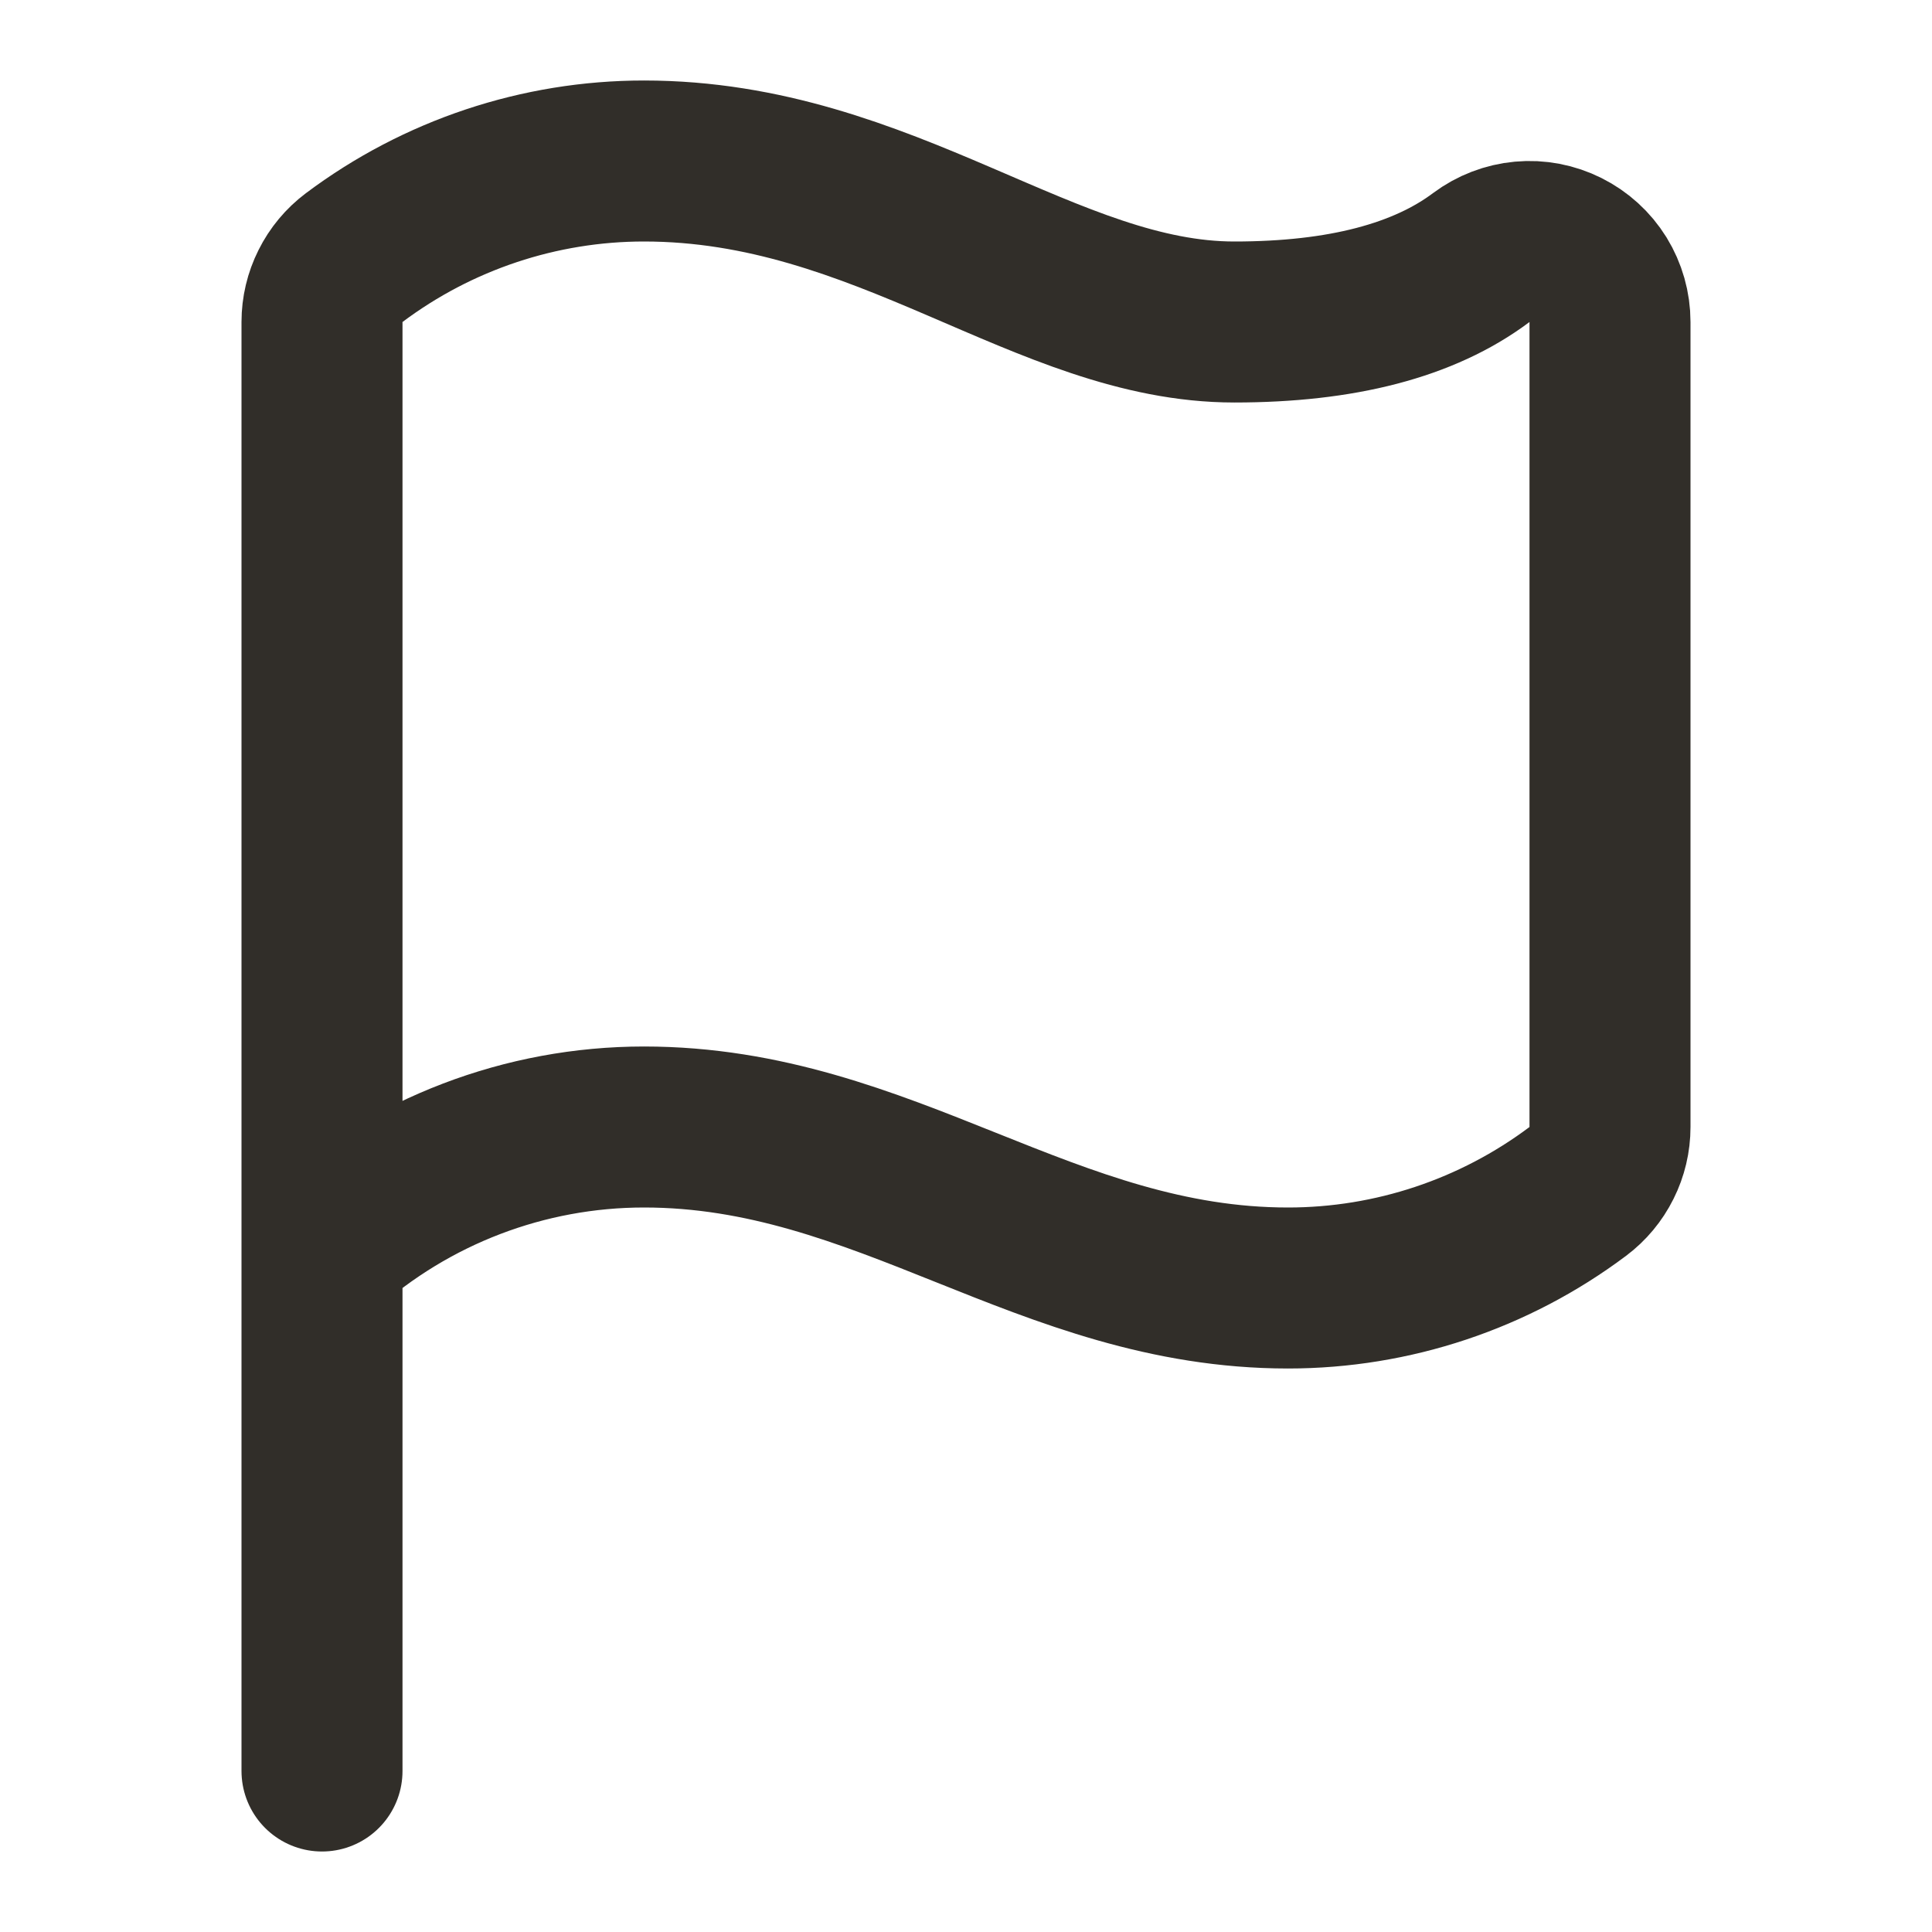
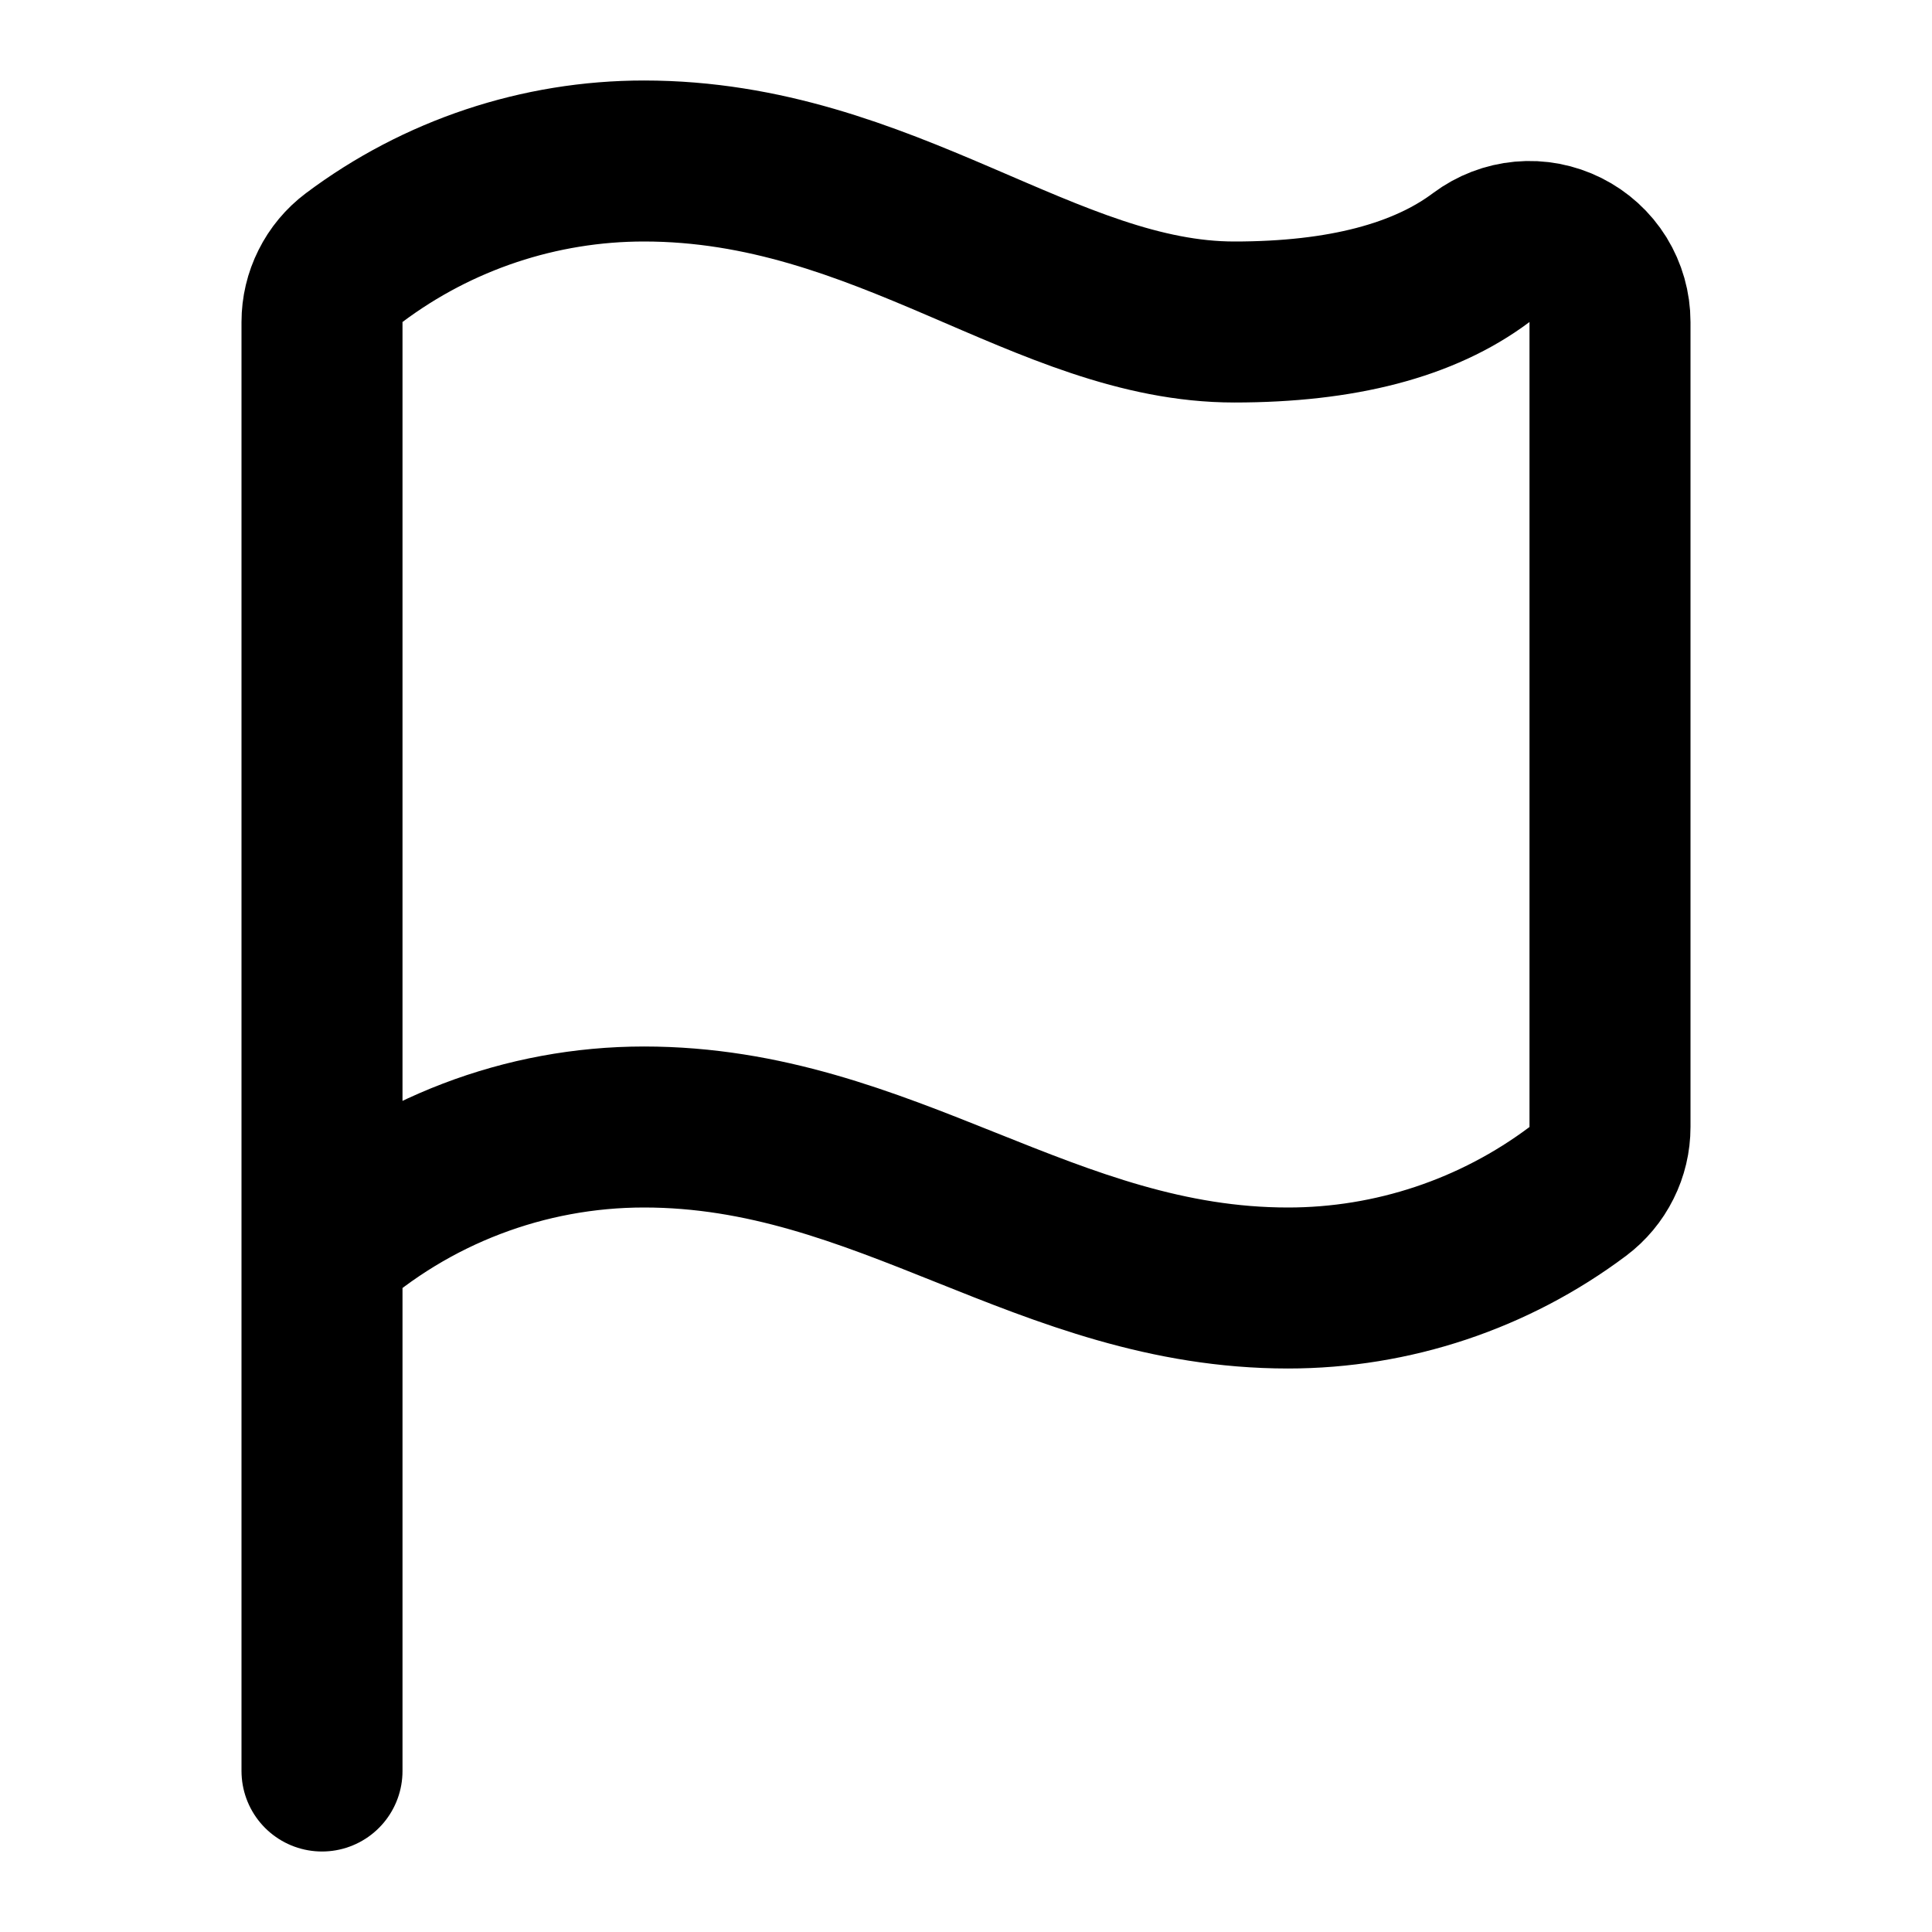
<svg xmlns="http://www.w3.org/2000/svg" width="24" height="24" viewBox="0 0 24 24" fill="none">
-   <path d="M4 22V4C4 3.845 4.036 3.692 4.106 3.553C4.175 3.414 4.276 3.293 4.4 3.2C5.439 2.421 6.702 2 8 2C11 2 13 4 15.333 4C16.666 4 17.689 3.733 18.4 3.2C18.549 3.089 18.725 3.021 18.91 3.004C19.095 2.987 19.281 3.023 19.447 3.106C19.613 3.189 19.753 3.316 19.851 3.474C19.948 3.632 20 3.814 20 4V14C20 14.155 19.964 14.308 19.894 14.447C19.825 14.586 19.724 14.707 19.6 14.8C18.561 15.579 17.298 16 16 16C13 16 11 14 8 14C6.524 14 5.1 14.544 4 15.528" stroke="#312E29" stroke-width="2" stroke-linecap="round" stroke-linejoin="round" />
+   <path d="M4 22V4C4 3.845 4.036 3.692 4.106 3.553C4.175 3.414 4.276 3.293 4.4 3.2C5.439 2.421 6.702 2 8 2C11 2 13 4 15.333 4C16.666 4 17.689 3.733 18.4 3.2C18.549 3.089 18.725 3.021 18.91 3.004C19.095 2.987 19.281 3.023 19.447 3.106C19.613 3.189 19.753 3.316 19.851 3.474C19.948 3.632 20 3.814 20 4V14C20 14.155 19.964 14.308 19.894 14.447C19.825 14.586 19.724 14.707 19.6 14.8C18.561 15.579 17.298 16 16 16C13 16 11 14 8 14C6.524 14 5.1 14.544 4 15.528" stroke="currentColor" stroke-width="2" stroke-linecap="round" stroke-linejoin="round" />
</svg>
